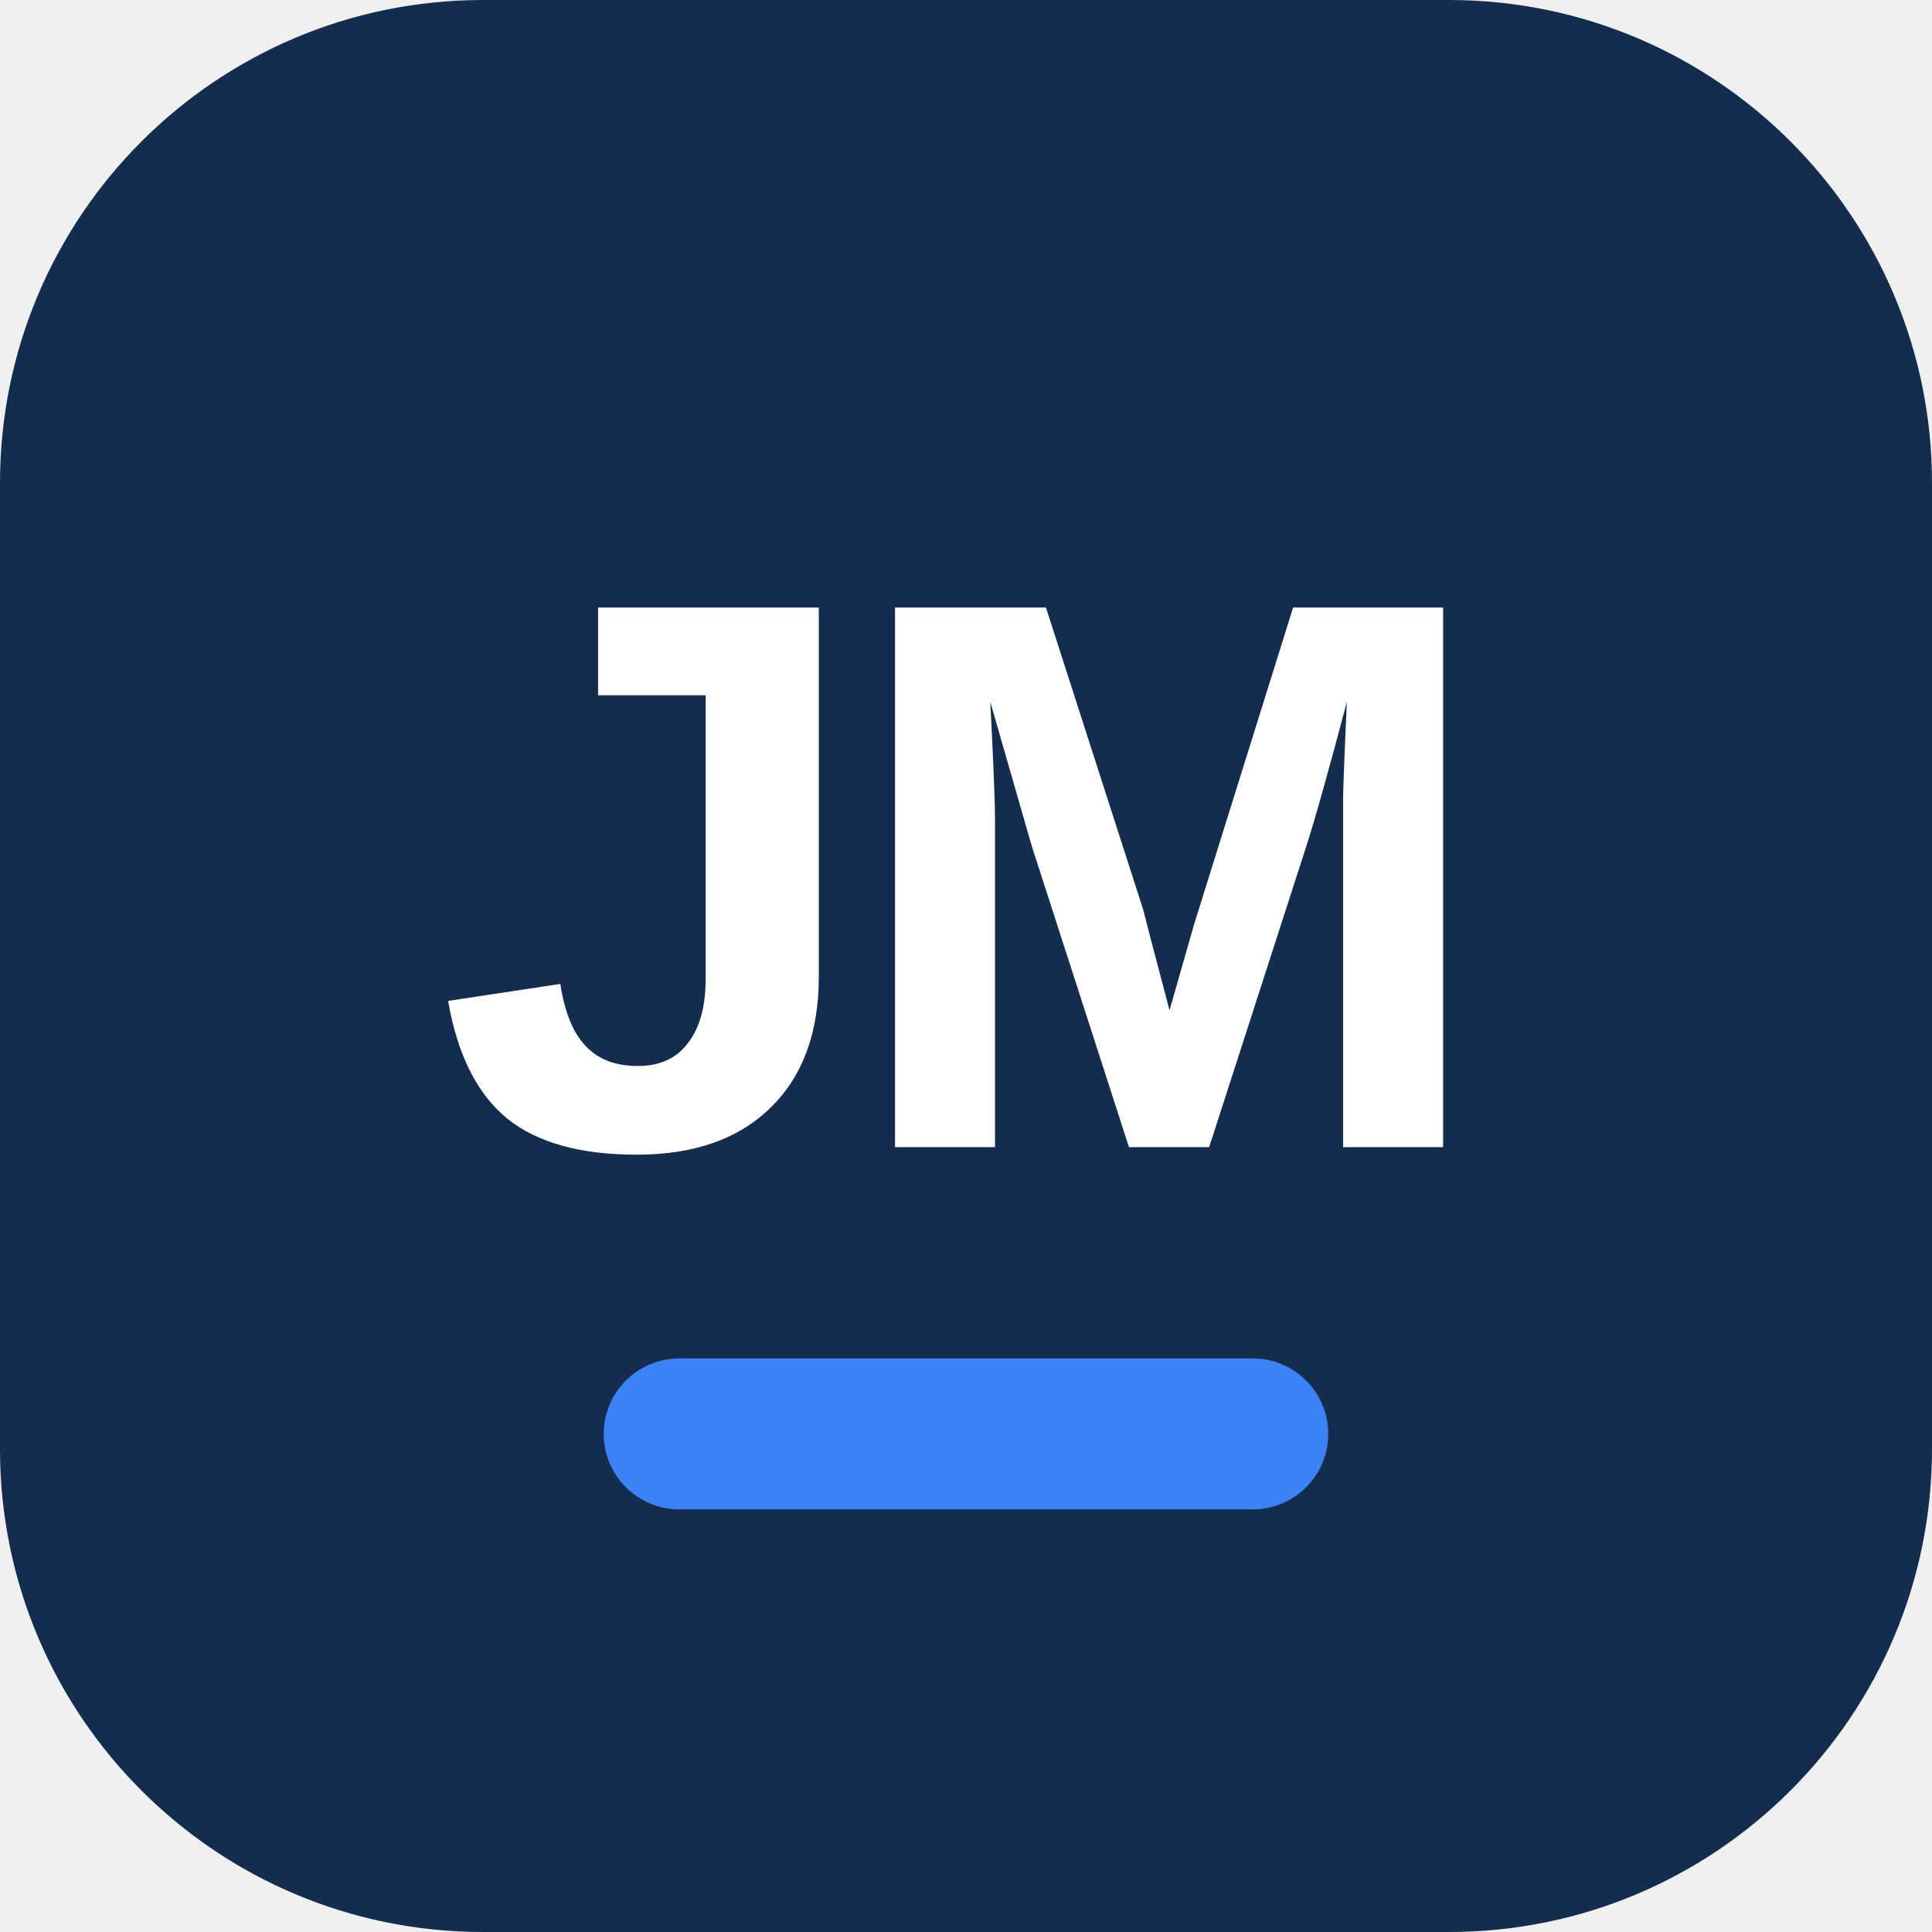
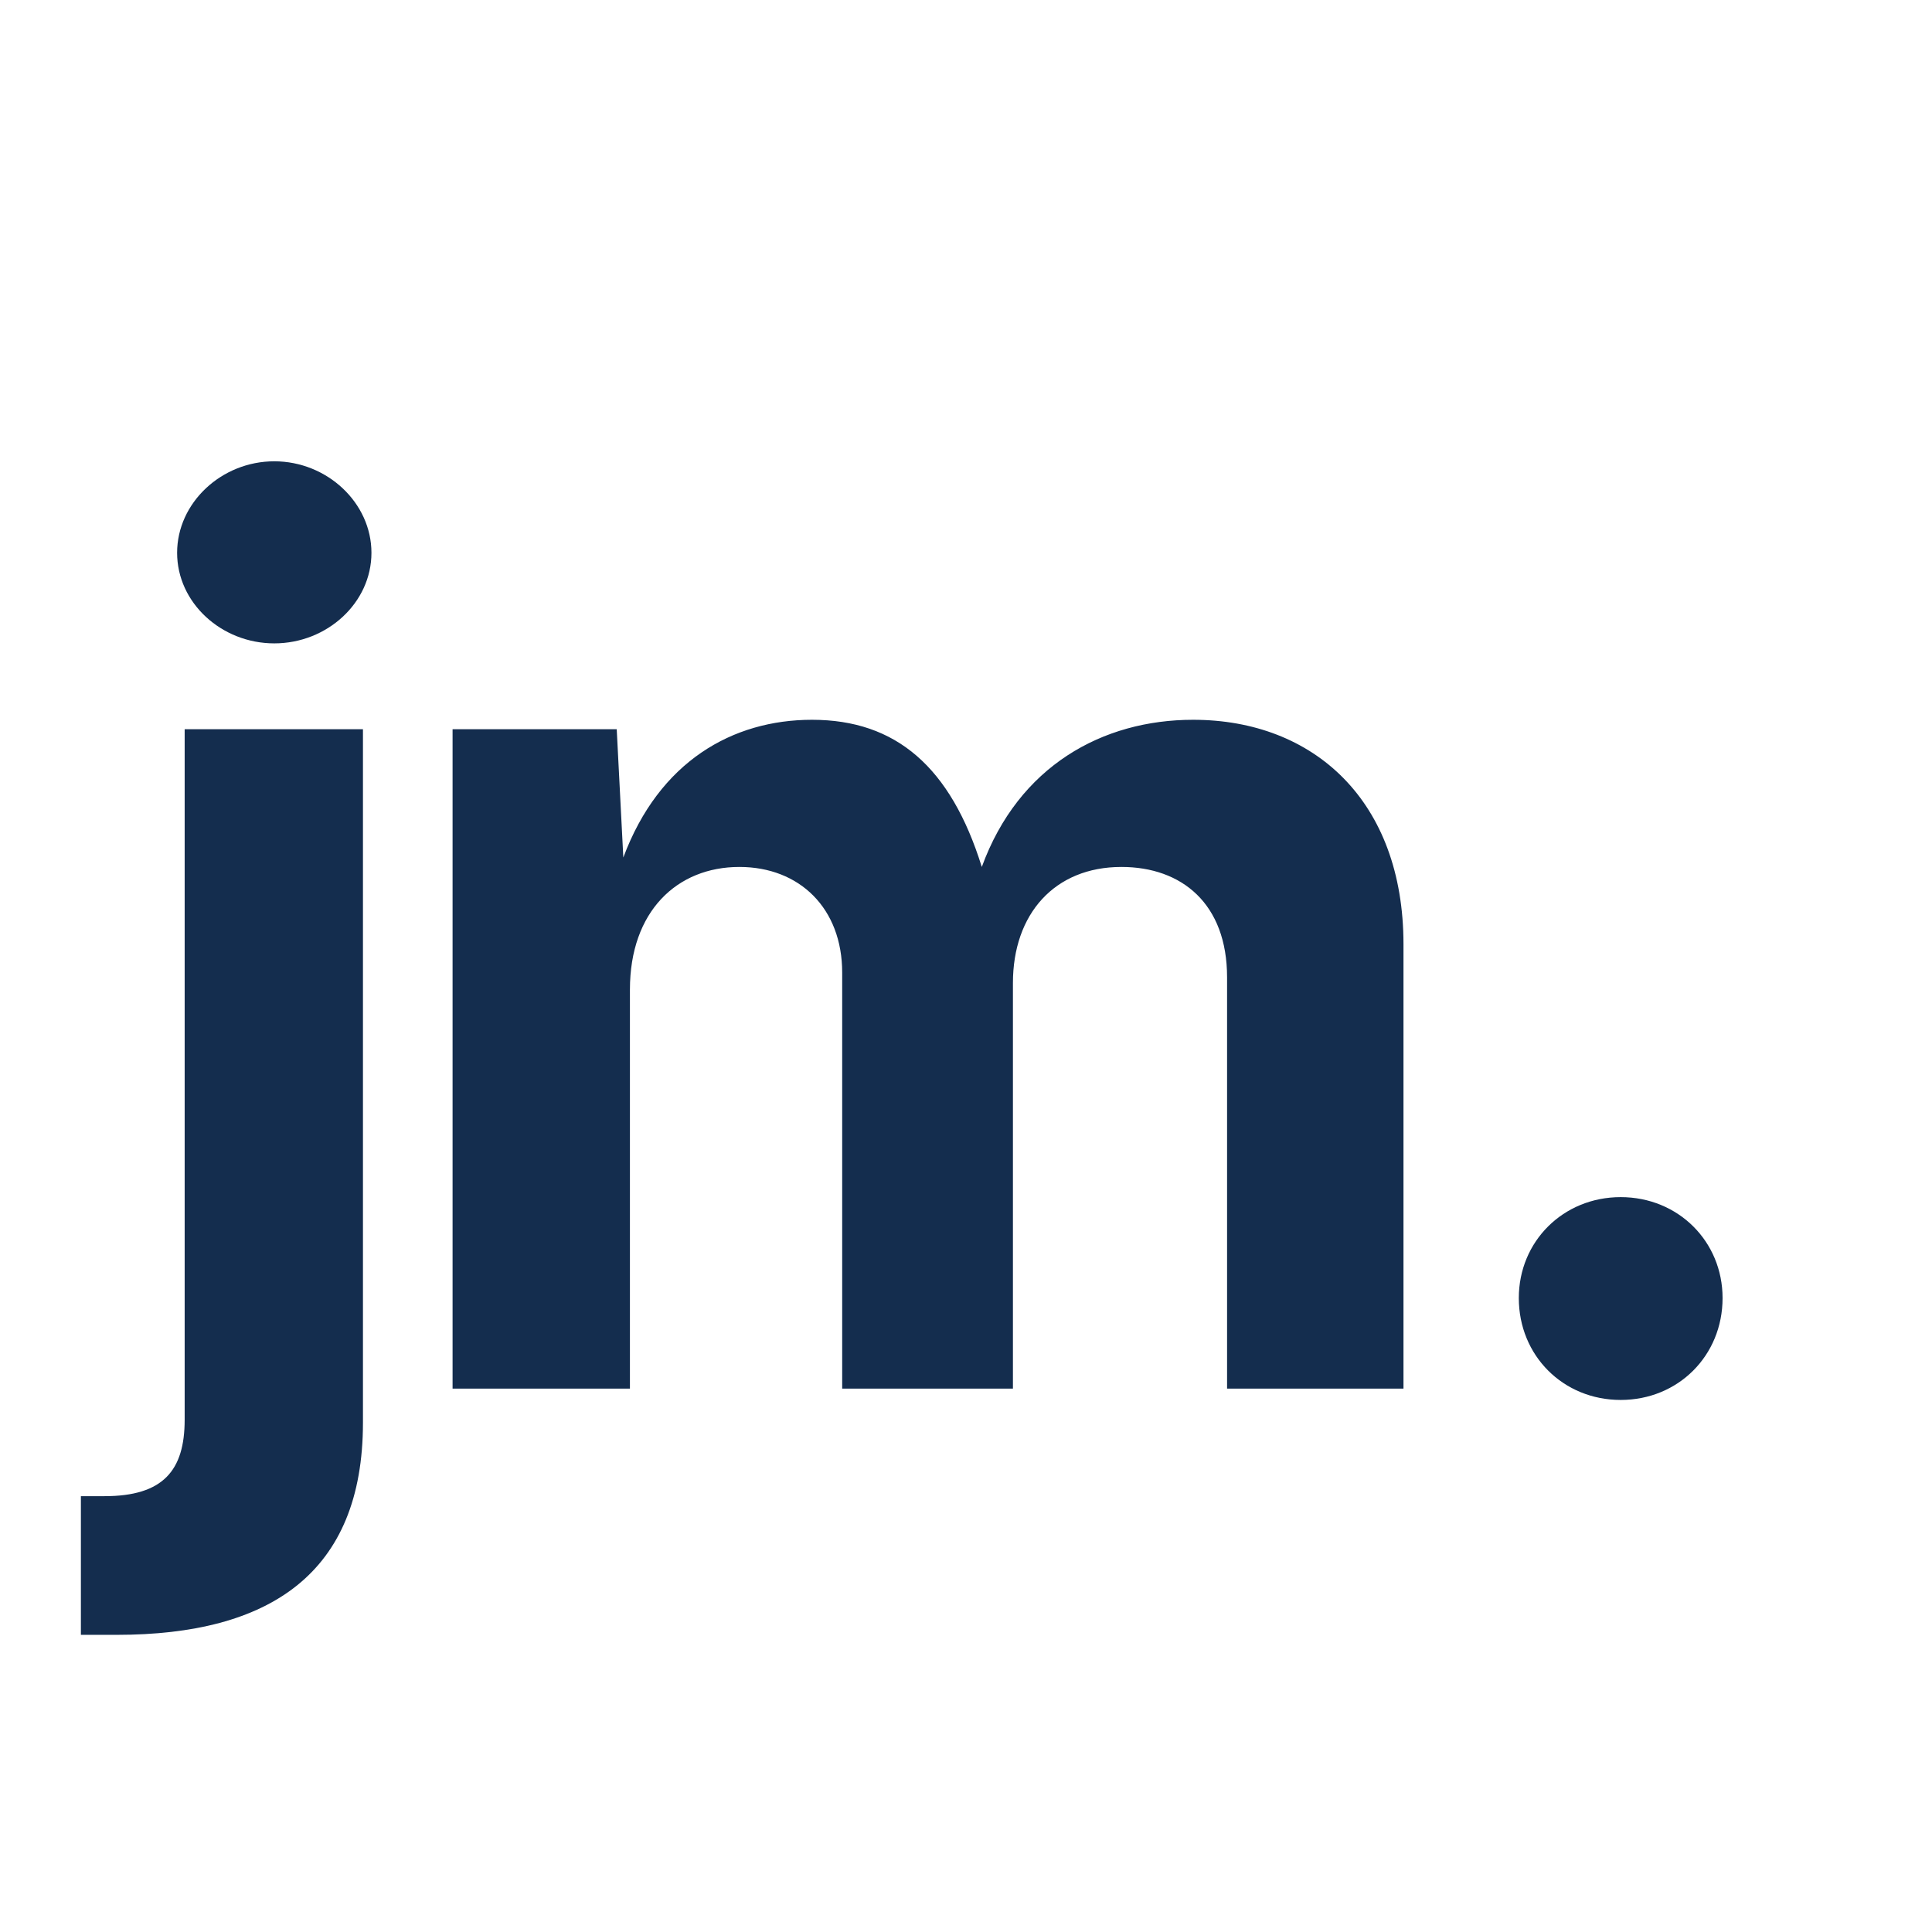
<svg xmlns="http://www.w3.org/2000/svg" viewBox="0 0 32 32">
-   <rect width="32" height="32" rx="8" fill="#142D4E" />
-   <text x="16" y="19" text-anchor="middle" font-family="Arial, Helvetica, sans-serif" font-size="13" font-weight="700" letter-spacing="-0.5" fill="#FFFFFF">JM</text>
-   <rect x="10" y="22.5" width="12" height="2.5" rx="1.25" fill="#3B82F6" />
+   <rect width="32" height="32" fill="#FFFFFF" />
+   <text x="16" y="23" text-anchor="middle" font-family="Inter, Arial, Helvetica, sans-serif" font-size="20" font-weight="700" letter-spacing="-1" fill="#142D4E">jm.</text>
</svg>
